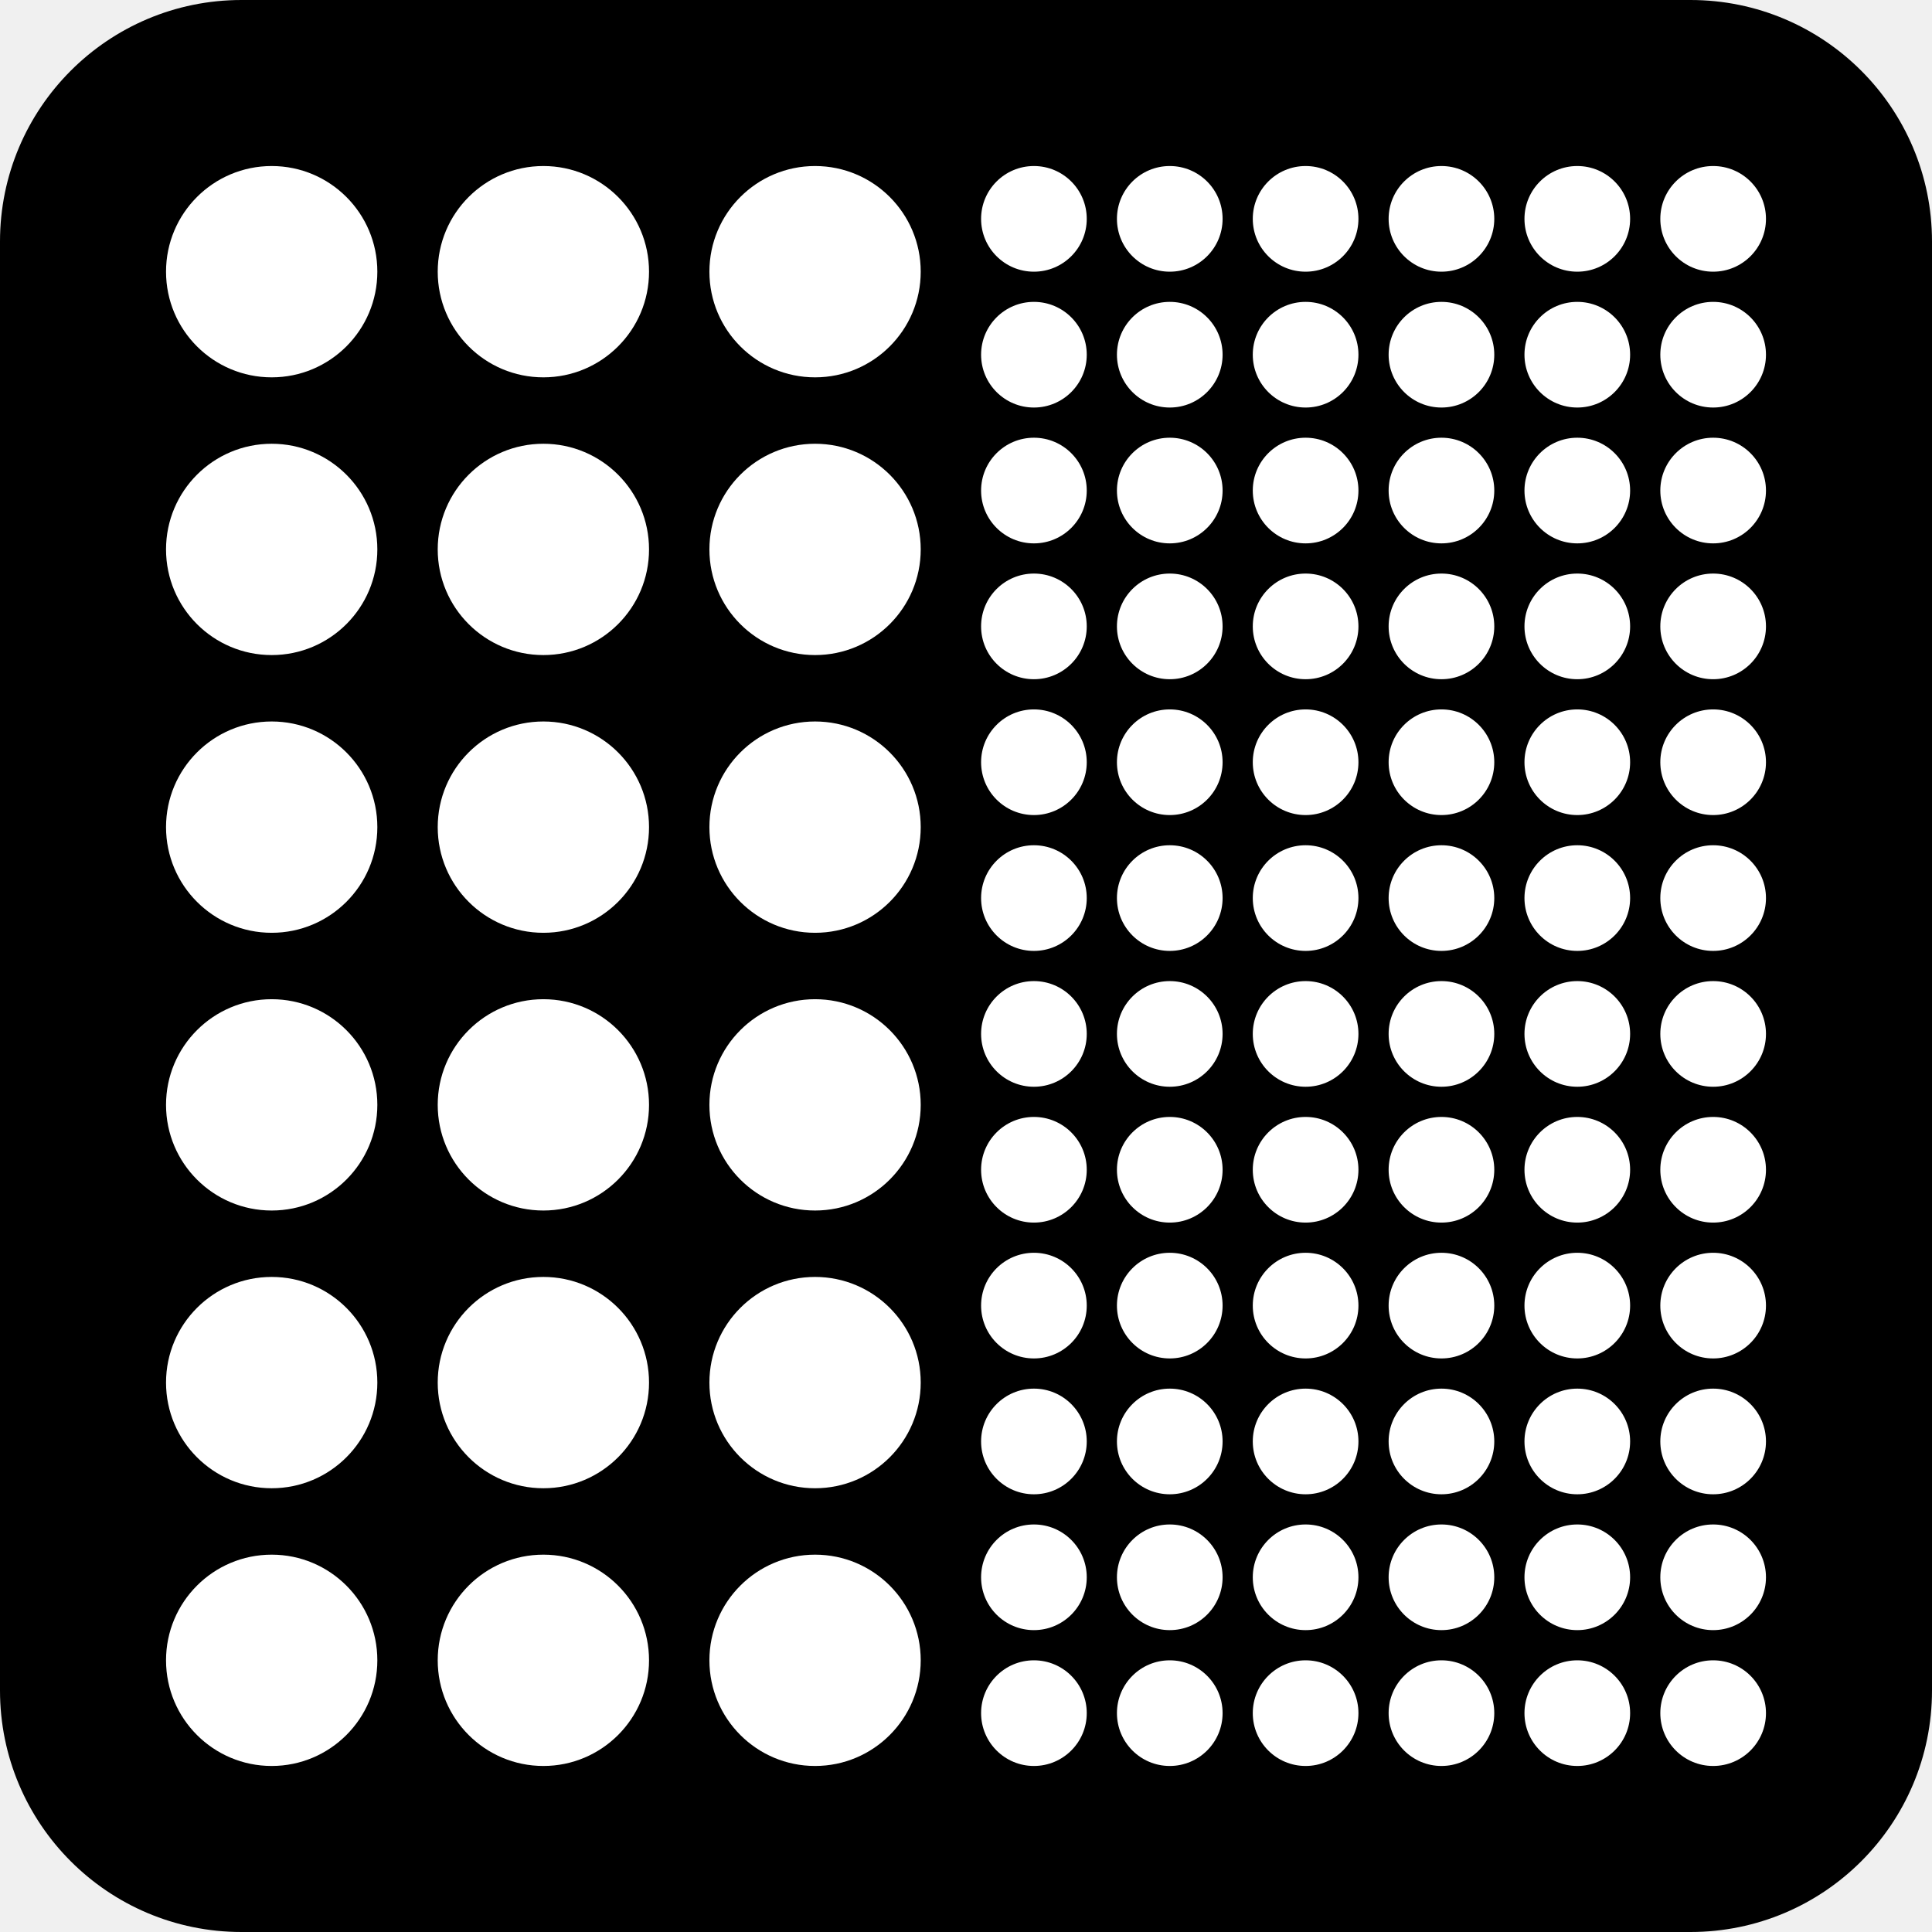
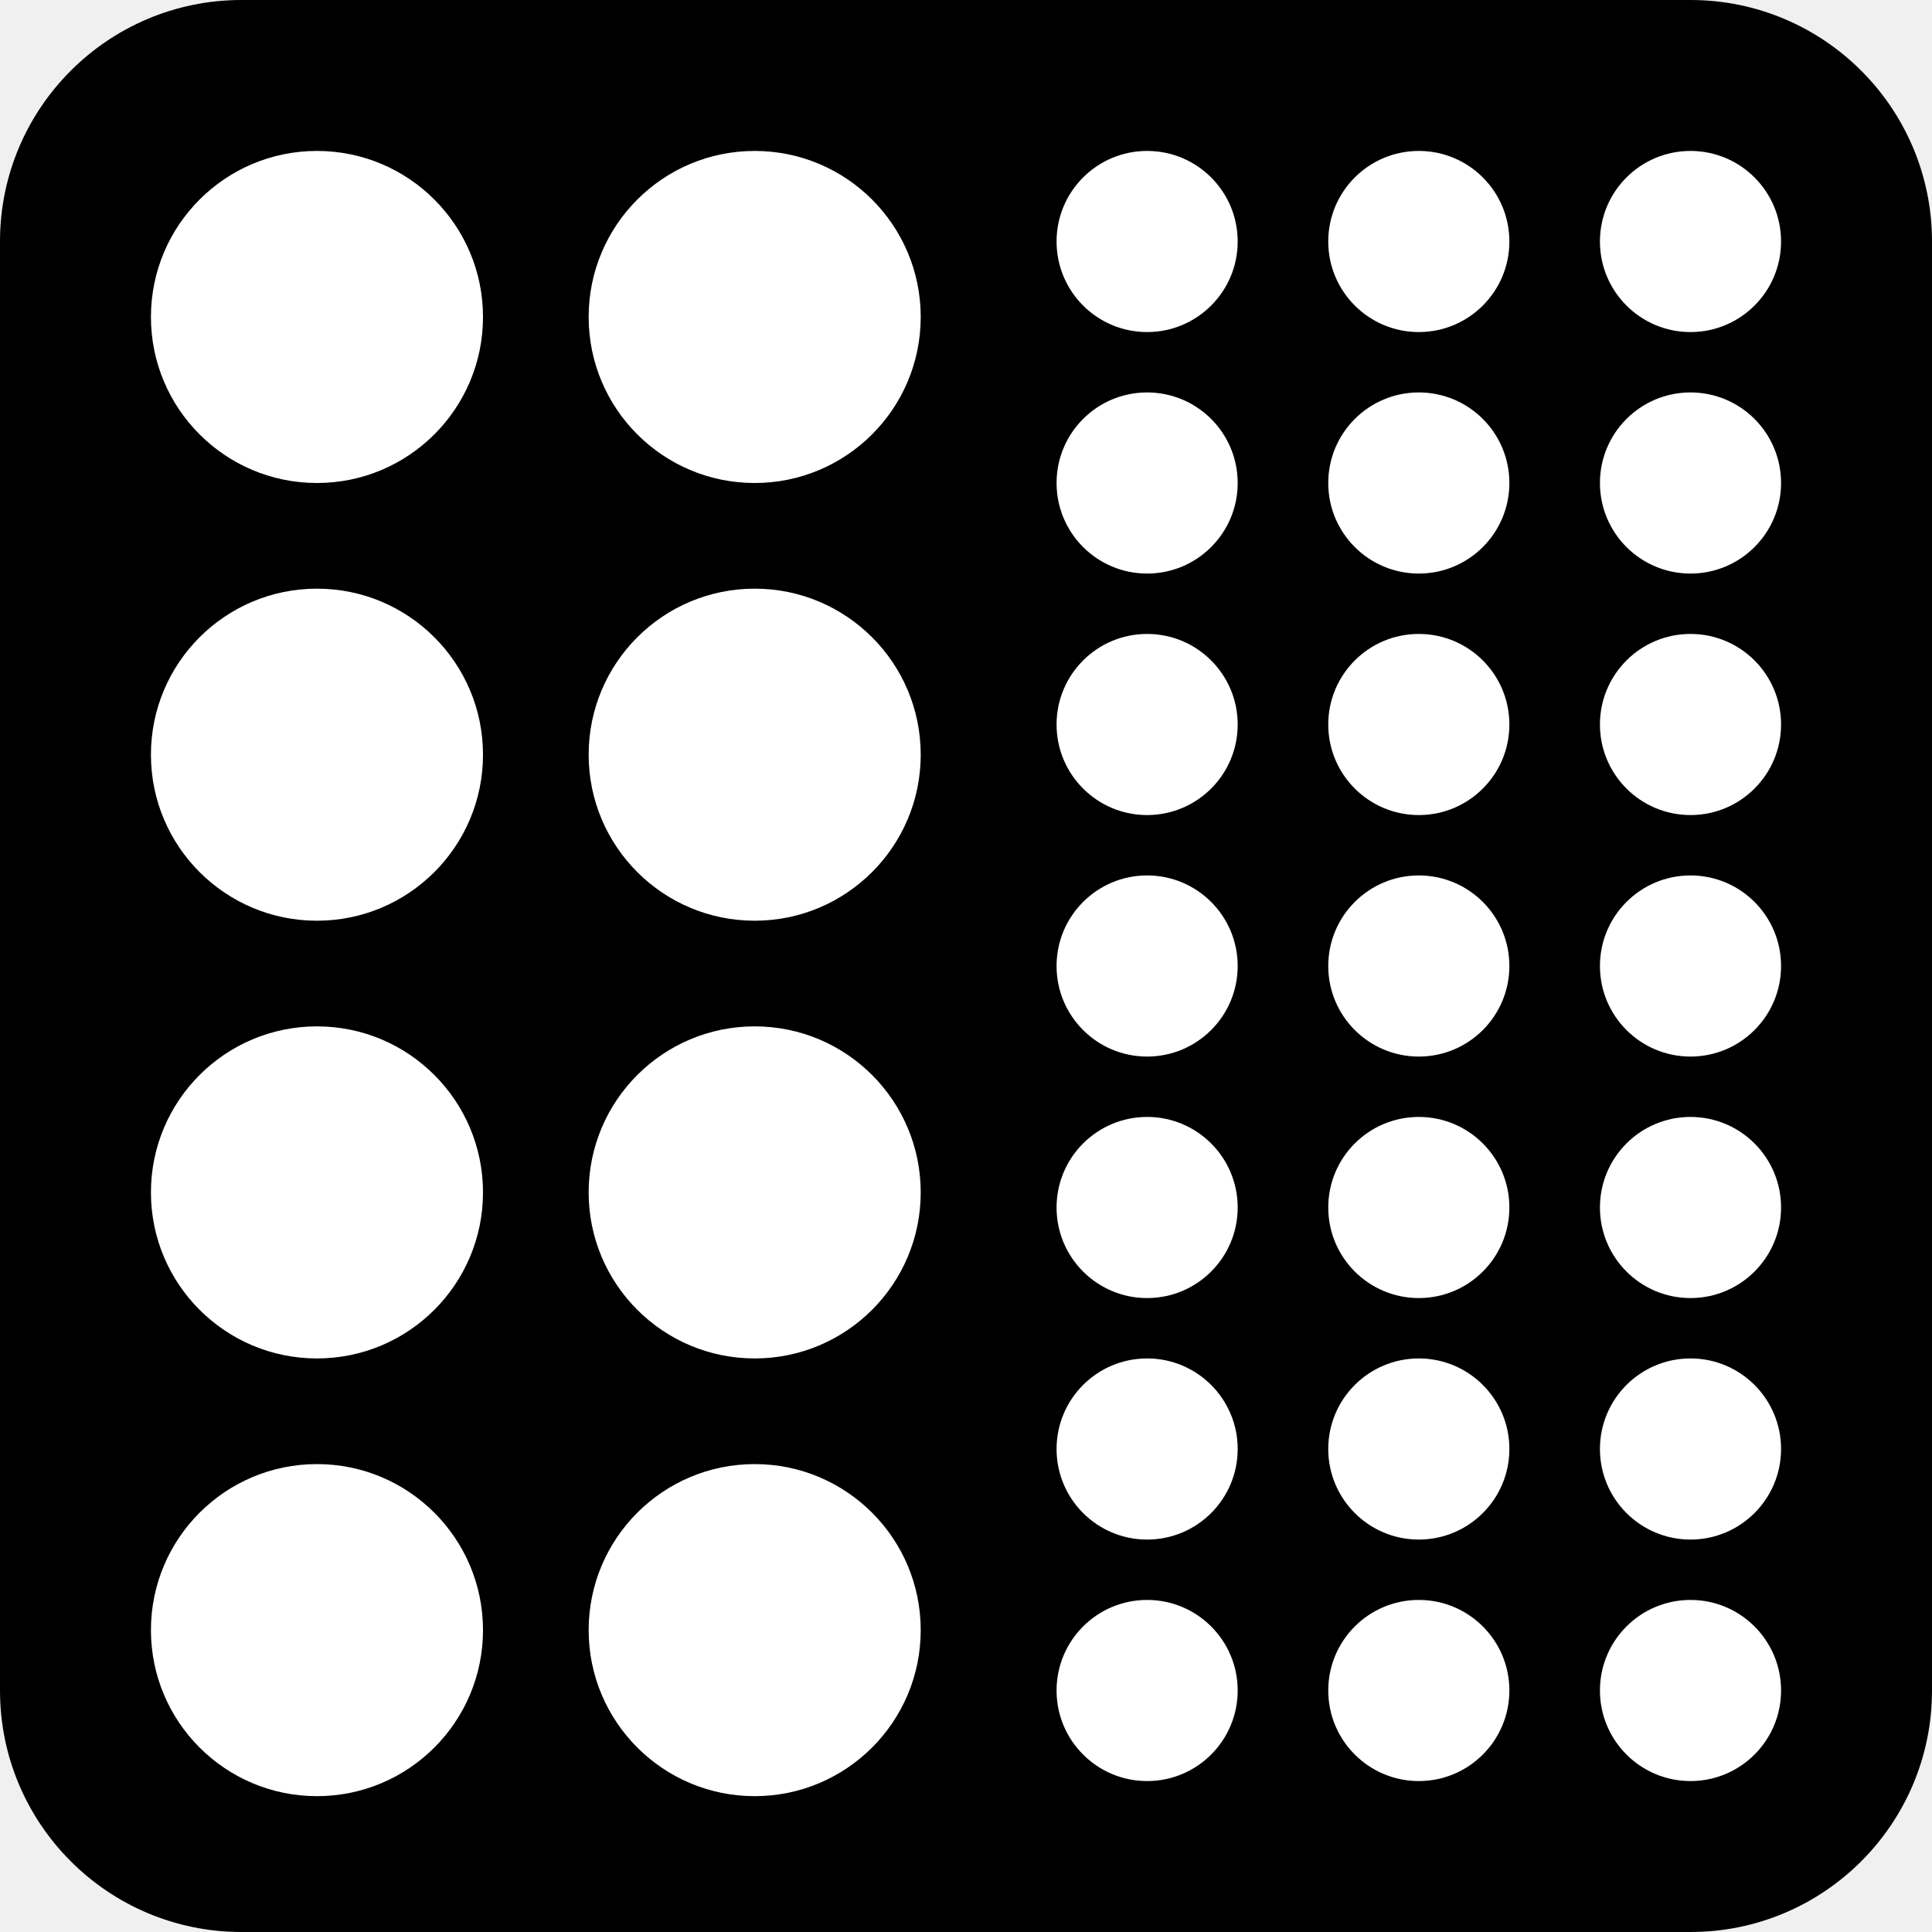
<svg xmlns="http://www.w3.org/2000/svg" width="128" height="128" viewBox="0 0 128 128" fill="none">
-   <g clip-path="url(#clip0_29_38)">
+   <g clip-path="url(#clip0_204_123)">
    <rect width="128" height="128" rx="16" fill="black" />
-     <circle cx="18" cy="18" r="7" fill="white" />
-     <circle cx="36" cy="18" r="7" fill="white" />
-     <circle cx="54" cy="18" r="7" fill="white" />
-     <circle cx="18" cy="36.4" r="7" fill="white" />
-     <circle cx="36" cy="36.4" r="7" fill="white" />
-     <circle cx="54" cy="36.4" r="7" fill="white" />
-     <circle cx="18" cy="54.8" r="7" fill="white" />
-     <circle cx="36" cy="54.8" r="7" fill="white" />
-     <circle cx="54" cy="54.8" r="7" fill="white" />
-     <circle cx="18" cy="73.2" r="7" fill="white" />
-     <circle cx="36" cy="73.2" r="7" fill="white" />
-     <circle cx="54" cy="73.2" r="7" fill="white" />
-     <circle cx="18" cy="91.6" r="7" fill="white" />
-     <circle cx="36" cy="91.6" r="7" fill="white" />
-     <circle cx="54" cy="91.6" r="7" fill="white" />
-     <circle cx="18" cy="110" r="7" fill="white" />
-     <circle cx="36" cy="110" r="7" fill="white" />
-     <circle cx="54" cy="110" r="7" fill="white" />
-     <circle cx="68.5" cy="14.5" r="3.5" fill="white" />
-     <circle cx="77.5" cy="14.5" r="3.5" fill="white" />
-     <circle cx="86.5" cy="14.5" r="3.5" fill="white" />
-     <circle cx="95.5" cy="14.5" r="3.5" fill="white" />
-     <circle cx="104.5" cy="14.5" r="3.5" fill="white" />
-     <circle cx="113.5" cy="14.5" r="3.5" fill="white" />
-     <circle cx="68.5" cy="23.5" r="3.5" fill="white" />
-     <circle cx="77.5" cy="23.5" r="3.5" fill="white" />
-     <circle cx="86.5" cy="23.5" r="3.5" fill="white" />
-     <circle cx="95.5" cy="23.5" r="3.5" fill="white" />
-     <circle cx="104.5" cy="23.5" r="3.5" fill="white" />
-     <circle cx="113.5" cy="23.5" r="3.5" fill="white" />
-     <circle cx="68.5" cy="32.5" r="3.5" fill="white" />
-     <circle cx="77.5" cy="32.5" r="3.5" fill="white" />
-     <circle cx="86.5" cy="32.5" r="3.5" fill="white" />
-     <circle cx="95.5" cy="32.5" r="3.5" fill="white" />
-     <circle cx="104.5" cy="32.5" r="3.5" fill="white" />
-     <circle cx="113.5" cy="32.5" r="3.5" fill="white" />
-     <circle cx="68.5" cy="41.5" r="3.5" fill="white" />
-     <circle cx="77.5" cy="41.5" r="3.5" fill="white" />
-     <circle cx="86.5" cy="41.5" r="3.5" fill="white" />
-     <circle cx="95.5" cy="41.5" r="3.5" fill="white" />
-     <circle cx="104.5" cy="41.5" r="3.5" fill="white" />
-     <circle cx="113.5" cy="41.5" r="3.5" fill="white" />
-     <circle cx="68.5" cy="50.5" r="3.5" fill="white" />
-     <circle cx="77.5" cy="50.5" r="3.5" fill="white" />
-     <circle cx="86.5" cy="50.5" r="3.5" fill="white" />
-     <circle cx="95.5" cy="50.5" r="3.5" fill="white" />
-     <circle cx="104.5" cy="50.5" r="3.5" fill="white" />
-     <circle cx="113.5" cy="50.5" r="3.5" fill="white" />
-     <circle cx="68.5" cy="59.5" r="3.5" fill="white" />
-     <circle cx="77.5" cy="59.5" r="3.5" fill="white" />
-     <circle cx="86.5" cy="59.5" r="3.5" fill="white" />
-     <circle cx="95.5" cy="59.5" r="3.5" fill="white" />
-     <circle cx="104.5" cy="59.5" r="3.5" fill="white" />
-     <circle cx="113.5" cy="59.5" r="3.5" fill="white" />
-     <circle cx="68.5" cy="68.5" r="3.5" fill="white" />
-     <circle cx="77.5" cy="68.5" r="3.5" fill="white" />
-     <circle cx="86.5" cy="68.5" r="3.5" fill="white" />
-     <circle cx="95.5" cy="68.5" r="3.5" fill="white" />
-     <circle cx="104.5" cy="68.5" r="3.5" fill="white" />
-     <circle cx="113.5" cy="68.5" r="3.5" fill="white" />
-     <circle cx="68.5" cy="77.5" r="3.5" fill="white" />
-     <circle cx="77.5" cy="77.5" r="3.5" fill="white" />
-     <circle cx="86.5" cy="77.5" r="3.5" fill="white" />
-     <circle cx="95.5" cy="77.5" r="3.5" fill="white" />
-     <circle cx="104.5" cy="77.5" r="3.5" fill="white" />
-     <circle cx="113.5" cy="77.5" r="3.5" fill="white" />
-     <circle cx="68.5" cy="86.5" r="3.5" fill="white" />
-     <circle cx="77.5" cy="86.5" r="3.5" fill="white" />
-     <circle cx="86.5" cy="86.5" r="3.5" fill="white" />
-     <circle cx="95.5" cy="86.5" r="3.5" fill="white" />
-     <circle cx="104.5" cy="86.5" r="3.5" fill="white" />
-     <circle cx="113.5" cy="86.5" r="3.5" fill="white" />
-     <circle cx="68.5" cy="95.5" r="3.5" fill="white" />
-     <circle cx="77.5" cy="95.5" r="3.5" fill="white" />
-     <circle cx="86.5" cy="95.5" r="3.5" fill="white" />
-     <circle cx="95.5" cy="95.5" r="3.5" fill="white" />
-     <circle cx="104.5" cy="95.5" r="3.5" fill="white" />
-     <circle cx="113.5" cy="95.5" r="3.5" fill="white" />
-     <circle cx="68.5" cy="104.5" r="3.5" fill="white" />
-     <circle cx="77.5" cy="104.5" r="3.5" fill="white" />
-     <circle cx="86.5" cy="104.5" r="3.5" fill="white" />
-     <circle cx="95.5" cy="104.5" r="3.5" fill="white" />
-     <circle cx="104.5" cy="104.5" r="3.5" fill="white" />
-     <circle cx="113.5" cy="104.5" r="3.5" fill="white" />
-     <circle cx="68.5" cy="113.5" r="3.5" fill="white" />
-     <circle cx="77.5" cy="113.5" r="3.5" fill="white" />
-     <circle cx="86.5" cy="113.5" r="3.5" fill="white" />
-     <circle cx="95.5" cy="113.5" r="3.5" fill="white" />
-     <circle cx="104.5" cy="113.5" r="3.5" fill="white" />
-     <circle cx="113.5" cy="113.5" r="3.5" fill="white" />
+     <circle cx="21" cy="21" r="11" fill="white" />
+     <circle cx="50" cy="21" r="11" fill="white" />
+     <circle cx="21" cy="50" r="11" fill="white" />
+     <circle cx="50" cy="50" r="11" fill="white" />
+     <circle cx="21" cy="79" r="11" fill="white" />
+     <circle cx="50" cy="79" r="11" fill="white" />
+     <circle cx="21" cy="108" r="11" fill="white" />
+     <circle cx="50" cy="108" r="11" fill="white" />
+     <circle cx="76" cy="16" r="6" fill="white" />
+     <circle cx="94" cy="16" r="6" fill="white" />
+     <circle cx="112" cy="16" r="6" fill="white" />
+     <circle cx="76" cy="32" r="6" fill="white" />
+     <circle cx="94" cy="32" r="6" fill="white" />
+     <circle cx="112" cy="32" r="6" fill="white" />
+     <circle cx="76" cy="48" r="6" fill="white" />
+     <circle cx="94" cy="48" r="6" fill="white" />
+     <circle cx="112" cy="48" r="6" fill="white" />
+     <circle cx="76" cy="64" r="6" fill="white" />
+     <circle cx="94" cy="64" r="6" fill="white" />
+     <circle cx="112" cy="64" r="6" fill="white" />
+     <circle cx="76" cy="80" r="6" fill="white" />
+     <circle cx="94" cy="80" r="6" fill="white" />
+     <circle cx="112" cy="80" r="6" fill="white" />
+     <circle cx="76" cy="96" r="6" fill="white" />
+     <circle cx="94" cy="96" r="6" fill="white" />
+     <circle cx="112" cy="96" r="6" fill="white" />
+     <circle cx="76" cy="112" r="6" fill="white" />
+     <circle cx="94" cy="112" r="6" fill="white" />
+     <circle cx="112" cy="112" r="6" fill="white" />
  </g>
  <defs>
-     <clipPath id="clip0_29_38">
+     <clipPath id="clip0_204_123">
      <rect width="128" height="128" fill="white" />
    </clipPath>
  </defs>
</svg>
